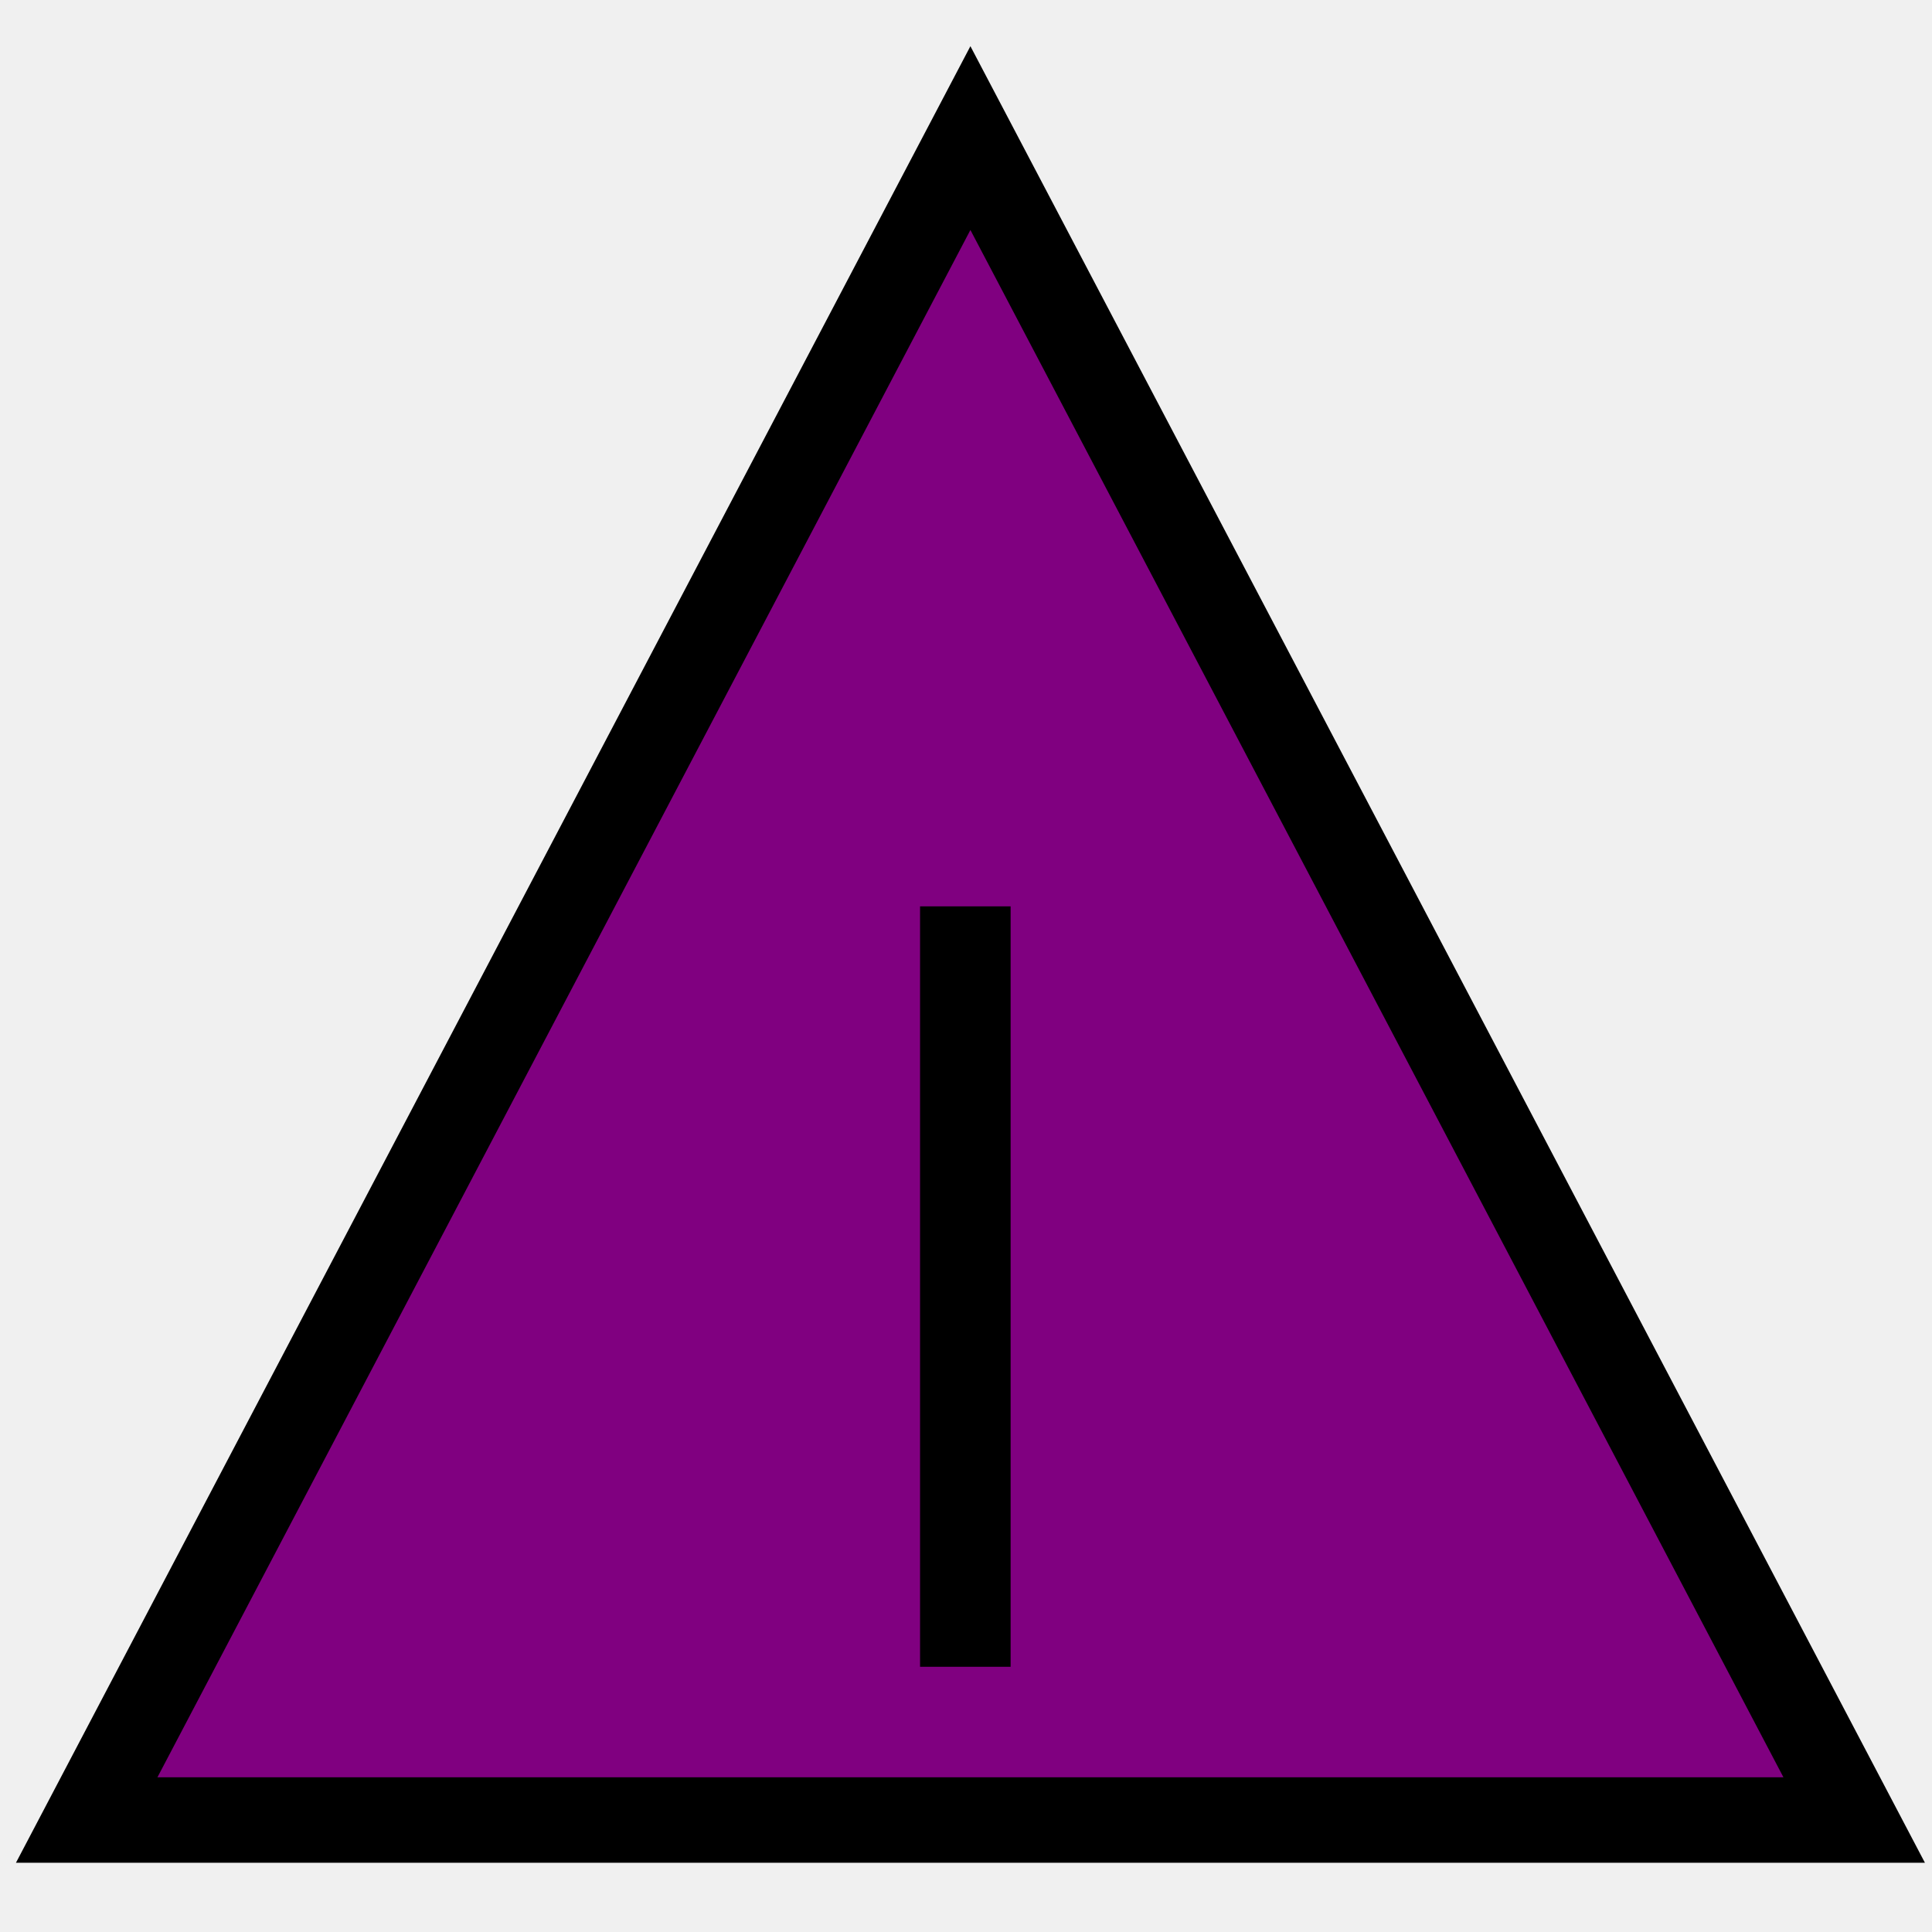
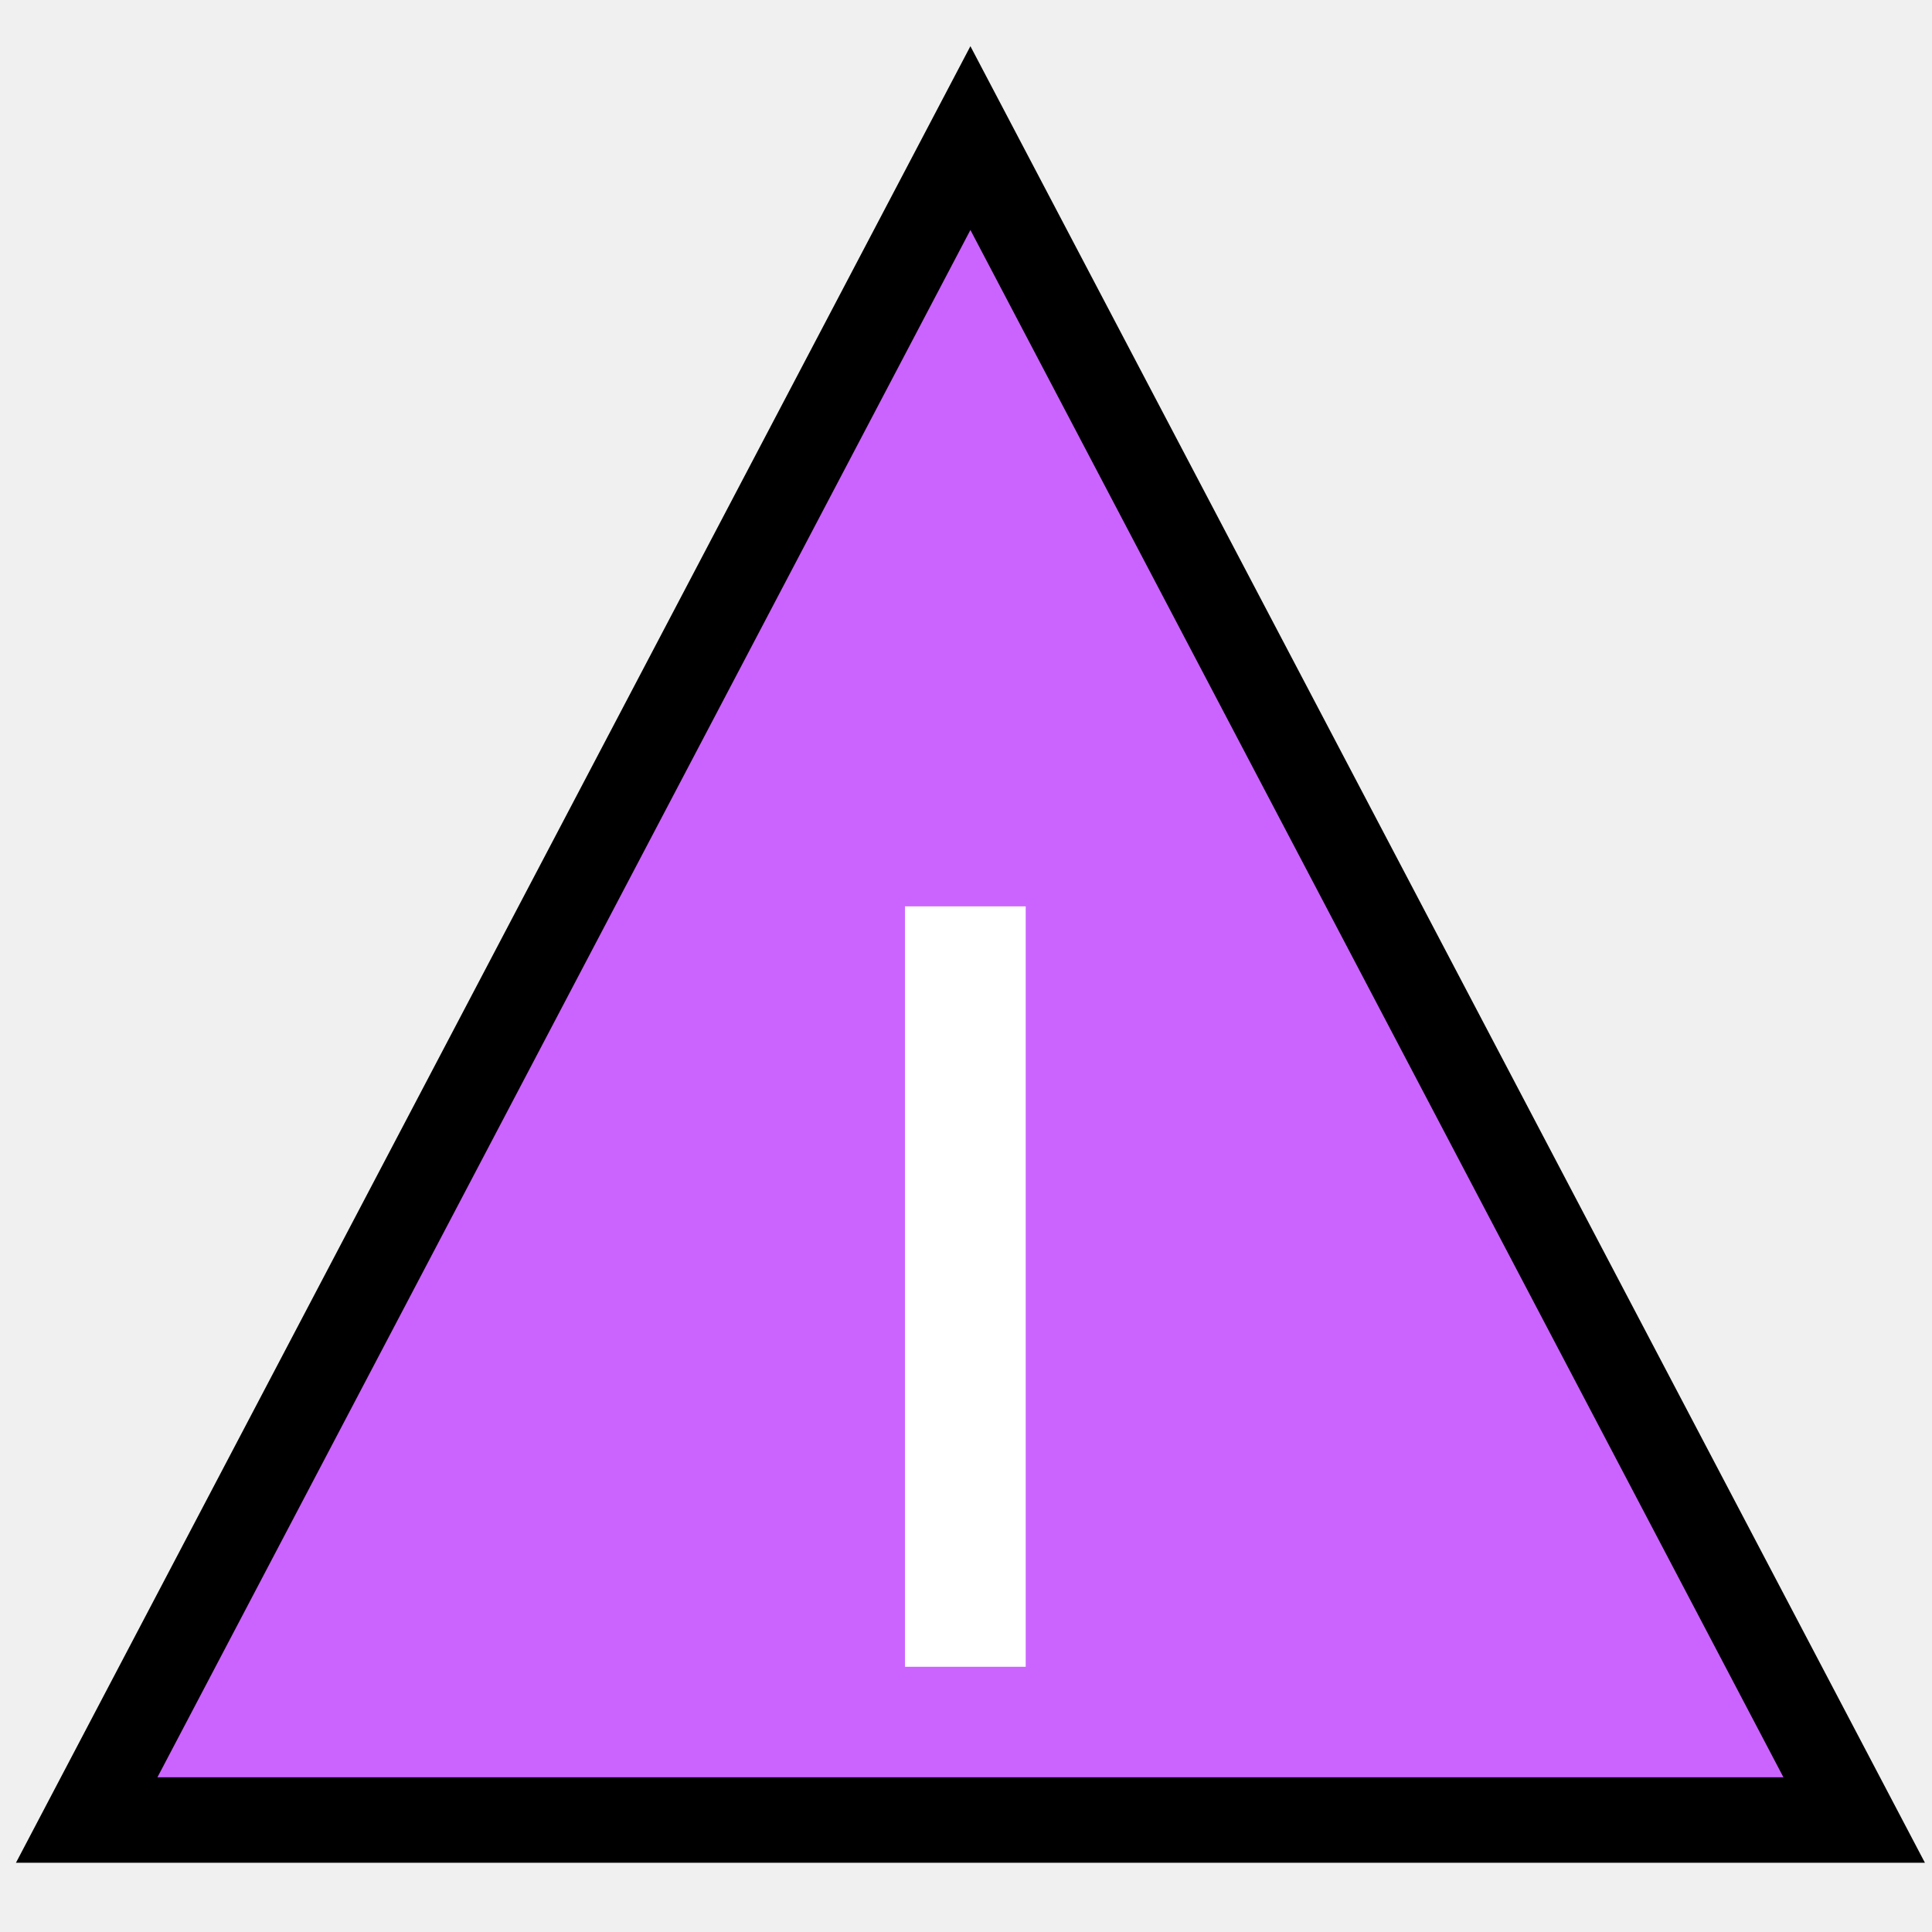
<svg xmlns="http://www.w3.org/2000/svg" width="32" height="32" viewBox="0 0 32 32" id="svg6338" version="1.1">
  <defs id="defs6340">
    </defs>
  <g id="layer1" transform="translate(-283.416,-117.3919)">
-     <g id="g3360">
-       <path id="path6474" d="m 284.852,147.537 29.275,0 -14.638,-27.858 z" style="fill:#800080;fill-rule:evenodd;stroke:#000000;stroke-width:1.416;stroke-linecap:butt;stroke-linejoin:miter;stroke-miterlimit:4;stroke-dasharray:none;stroke-opacity:1" />
-       <path id="path6476" d="m 299.405,132.404 0,12.595" style="fill:none;fill-rule:evenodd;stroke:#000000;stroke-width:1.5;stroke-linecap:butt;stroke-linejoin:miter;stroke-miterlimit:4;stroke-dasharray:none;stroke-opacity:1" />
+     <g id="g3769">
+       <path id="path6474" d="m 284.852,147.537 29.275,0 -14.638,-27.858 z" style="fill:#cb64ff;fill-rule:evenodd;stroke:#000000;stroke-width:1.416;stroke-linecap:butt;stroke-linejoin:miter;stroke-miterlimit:4;stroke-opacity:1;stroke-dasharray:none;fill-opacity:1" />
+       <path id="path6476" d="m 299.405,132.404 0,12.595" style="fill:#f9f9f9;stroke:#ffffff;stroke-width:2;stroke-linecap:butt;stroke-linejoin:miter;stroke-miterlimit:4;stroke-opacity:1;stroke-dasharray:none" />
    </g>
  </g>
</svg>
